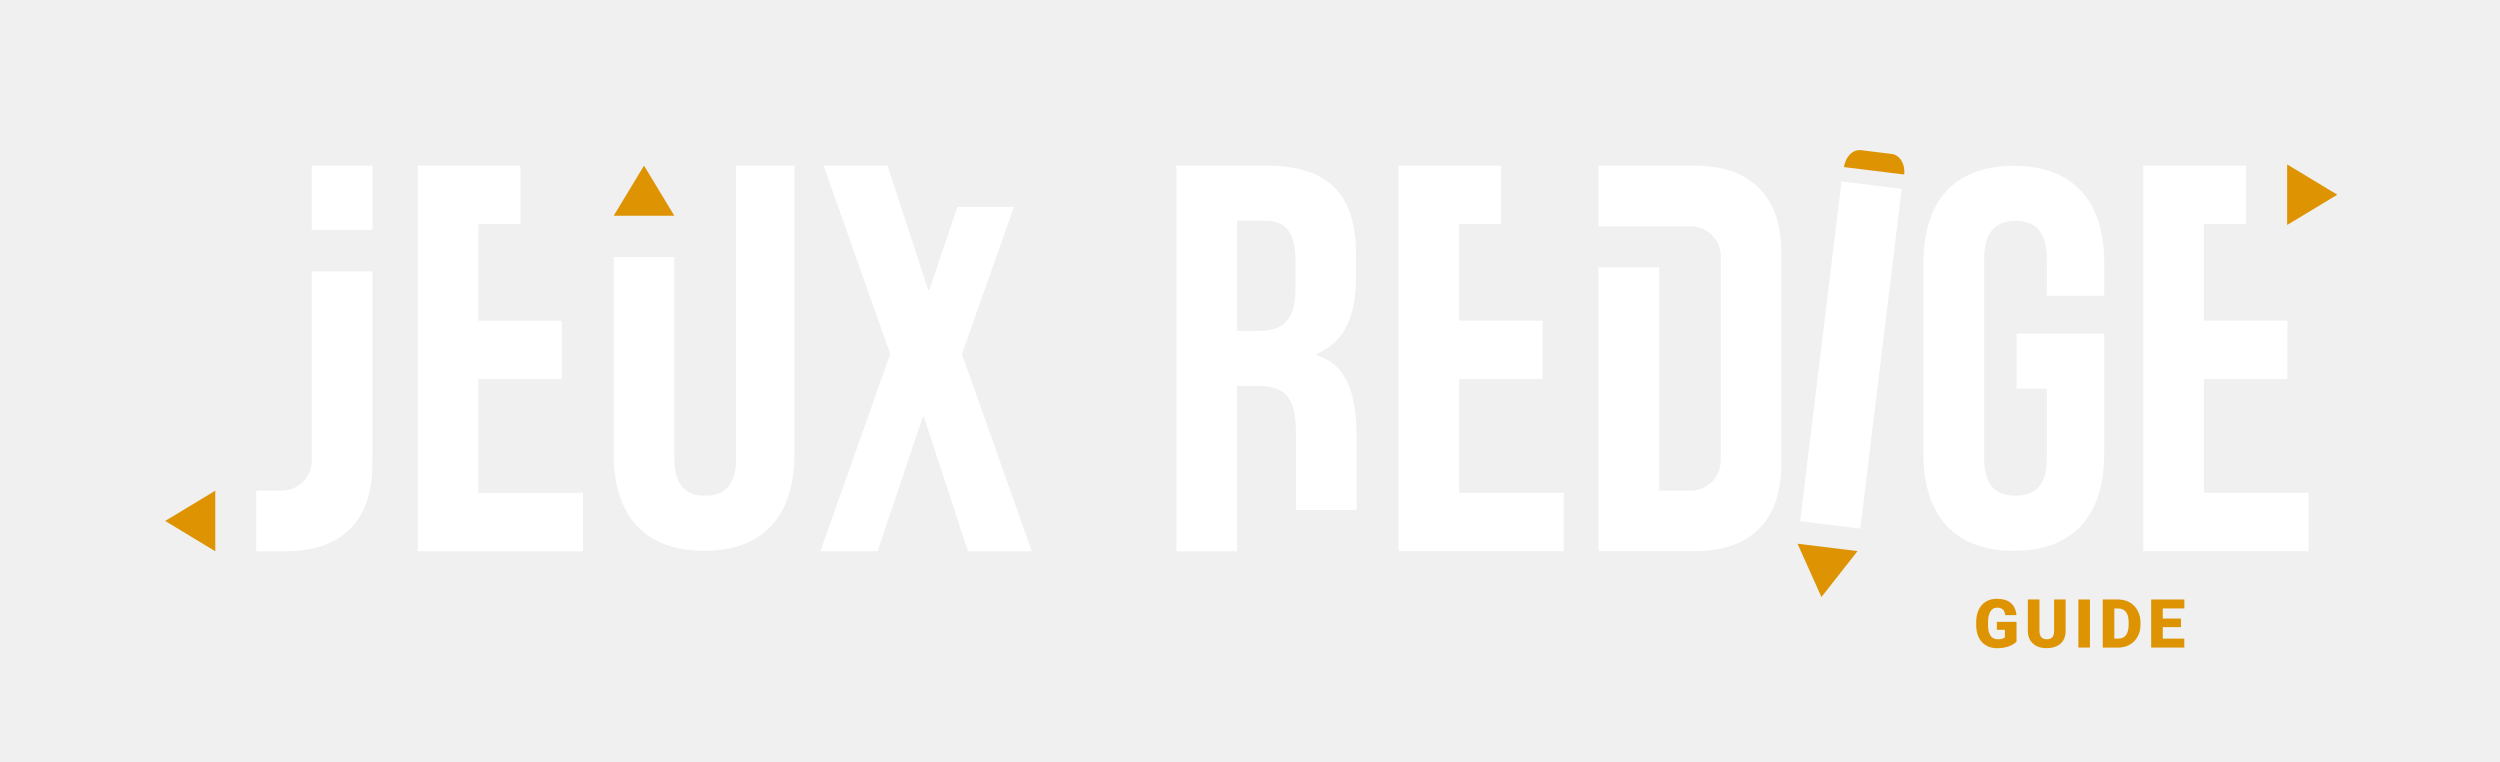
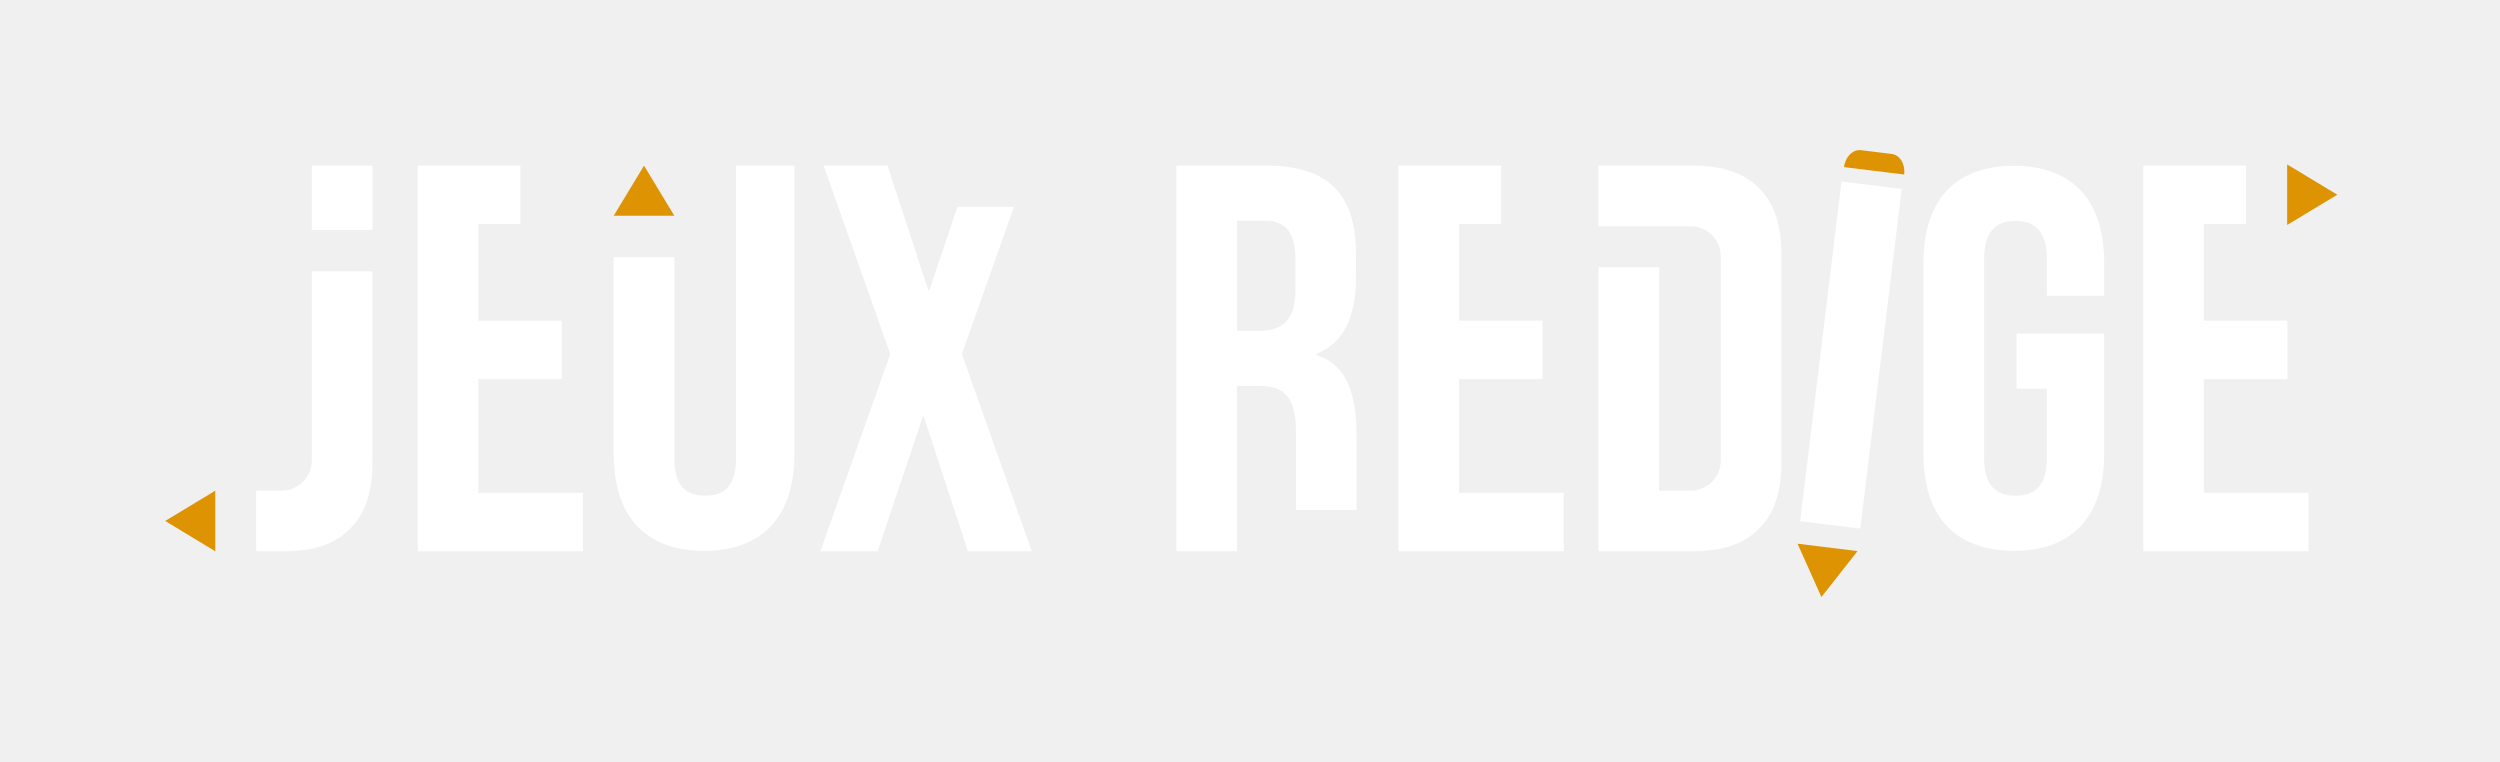
<svg xmlns="http://www.w3.org/2000/svg" version="1.1" x="0px" y="0px" viewBox="0 0 517.6 157.71" style="enable-background:new 0 0 517.6 157.71;" xml:space="preserve" id="svg143">
  <defs id="defs147" />
  <style type="text/css" id="style79">
	.st0{display:none;}
	.st1{display:inline;fill:none;stroke:#1D1D1B;stroke-width:0.25;stroke-miterlimit:10;}
	.st2{display:inline;opacity:0.4;}
	.st3{fill:#FFFFFF;}
	.st4{fill:#DD9302;}
</style>
  <g id="Calque_1" class="st0">
    <line class="st1" x1="517.9" y1="34.29" x2="0.07" y2="34.29" id="line81" />
    <line class="st1" x1="517.9" y1="114.14" x2="0.07" y2="114.14" id="line83" />
    <line class="st1" x1="517.9" y1="123.61" x2="0.07" y2="123.61" id="line85" />
    <line class="st1" x1="517.9" y1="157.83" x2="0.07" y2="157.83" id="line87" />
    <line class="st1" x1="517.9" y1="0.08" x2="0.07" y2="0.08" id="line89" />
    <line class="st1" x1="483.86" y1="0.2" x2="483.86" y2="157.52" id="line91" />
    <line class="st1" x1="34.2" y1="0.46" x2="34.2" y2="157.79" id="line93" />
    <line class="st1" x1="-0.02" y1="0.46" x2="-0.02" y2="157.79" id="line95" />
    <line class="st1" x1="518.08" y1="0.2" x2="518.08" y2="157.52" id="line97" />
    <polygon class="st2" points="12.52,102.05 12.52,78.5 29.81,78.5 29.81,66.41 12.52,66.41 12.52,46.38 21.23,46.38 21.23,34.29    21.23,34.29 0.5,34.29 -0.02,34.29 -0.02,114.14 8.9,114.14 34.2,114.14 34.2,102.73 34.2,102.05  " id="polygon99" />
    <polygon class="st2" points="496.41,102.05 496.41,78.5 513.7,78.5 513.7,66.41 496.41,66.41 496.41,46.38 505.12,46.38    505.12,34.29 505.12,34.29 484.38,34.29 483.86,34.29 483.86,114.14 492.79,114.14 518.08,114.14 518.08,102.73 518.08,102.05  " id="polygon101" />
    <polygon class="st2" points="183.53,21.75 159.98,21.75 159.98,4.46 147.89,4.46 147.89,21.75 127.87,21.75 127.87,13.04    115.78,13.04 115.78,13.04 115.78,33.77 115.78,34.29 195.62,34.29 195.62,25.37 195.62,0.08 184.22,0.08 183.53,0.08  " id="polygon103" />
    <polygon class="st2" points="127.87,136.16 151.42,136.16 151.42,153.45 163.51,153.45 163.51,136.16 183.53,136.16 183.53,144.87    195.62,144.87 195.62,144.87 195.62,124.14 195.62,123.61 115.78,123.61 115.78,132.54 115.78,157.83 127.19,157.83 127.87,157.83     " id="polygon105" />
  </g>
  <g id="Calque_2">
    <g id="g140">
      <path class="st3" d="M398.23,93.95V54.4c0-12.77,6.39-20.07,18.71-20.07c12.32,0,18.71,7.3,18.71,20.07v6.84h-11.86V53.6    c0-5.7-2.51-7.87-6.5-7.87s-6.5,2.17-6.5,7.87v41.27c0,5.7,2.51,7.76,6.5,7.76s6.5-2.05,6.5-7.76V80.47h-6.27v-11.4h18.13v24.89    c0,12.78-6.39,20.08-18.71,20.08C404.62,114.03,398.23,106.73,398.23,93.95z" id="path108" />
      <path class="st4" d="M385.29,31.09l6.4,0.79c1.67,0.21,2.81,2.11,2.55,4.25v0l-12.45-1.53v0    C382.05,32.45,383.62,30.89,385.29,31.09z" id="path110" />
      <polygon class="st3" points="385.16,109.44 393.73,39.11 381.27,37.58 372.7,107.91   " id="polygon112" />
      <polygon class="st4" points="384.58,114.1 377.11,123.61 372.16,112.57   " id="polygon114" />
      <path class="st3" d="M127.06,93.96V53.22h12.55v41.65c0,5.7,2.4,7.76,6.39,7.76c3.99,0,6.39-2.05,6.39-7.76V34.29h12.09v59.67    c0,12.78-6.39,20.08-18.71,20.08C133.45,114.04,127.06,106.74,127.06,93.96z" id="path116" />
      <polygon class="st4" points="127.06,44.67 133.34,34.29 139.61,44.67   " id="polygon118" />
      <polygon class="st4" points="44.57,114.14 34.2,107.86 44.57,101.59   " id="polygon120" />
      <polygon class="st4" points="473.53,34.04 483.91,40.31 473.53,46.58   " id="polygon122" />
      <path class="st3" d="M268.32,89.71v14.6c0,0.45,0,0.87,0.01,1.28h12.54c0-0.38-0.01-0.76-0.01-1.16V90.4    c0-9.01-2.05-14.94-8.33-16.88v-0.23c5.59-2.28,8.21-7.53,8.21-15.74v-4.9c0-12.32-5.59-18.36-18.59-18.36h-18.59v79.84h12.55    V79.9h4.33C266.16,79.9,268.32,82.3,268.32,89.71z M256.12,68.5V45.69h5.7c4.45,0,6.39,2.51,6.39,8.21v6.16    c0,6.39-2.85,8.44-7.53,8.44H256.12z" id="path124" />
      <polygon class="st3" points="456.29,102.03 456.29,78.48 473.58,78.48 473.58,66.39 456.29,66.39 456.29,46.37 465,46.37     465,34.28 465,34.28 444.26,34.28 443.74,34.28 443.74,114.12 452.67,114.12 477.96,114.12 477.96,102.72 477.96,102.03   " id="polygon126" />
      <polygon class="st3" points="302.08,102.03 302.08,78.48 319.37,78.48 319.37,66.39 302.08,66.39 302.08,46.37 310.79,46.37     310.79,34.28 310.79,34.28 290.06,34.28 289.54,34.28 289.54,114.12 298.46,114.12 323.76,114.12 323.76,102.72 323.76,102.03       " id="polygon128" />
      <polygon class="st3" points="99.04,102.05 99.04,78.5 116.32,78.5 116.32,66.41 99.04,66.41 99.04,46.38 107.74,46.38     107.74,34.29 107.74,34.29 87.01,34.29 86.49,34.29 86.49,114.14 95.42,114.14 120.71,114.14 120.71,102.73 120.71,102.05   " id="polygon130" />
      <path class="st3" d="M77.11,47.6v-13.3H64.56c0,0,0,8.78,0,13.3H77.11z" id="path132" />
      <path class="st3" d="M77.11,56.17H64.56c0,18.08,0,38.92,0,38.92c0,0.13,0,0.26,0,0.39c-0.08,3.34-2.77,6.03-6.11,6.11    c-0.13,0-0.26,0-0.39,0h-5.01v0.69c0,0,0,0-0.01,0v11.41c0,0,0,0,0.01,0v0.45h4.67c0.13,0,0.25-0.01,0.37-0.01    c0.26,0,0.5,0.01,0.77,0.01c5.88,0,10.28-1.45,13.3-4.36c0.1-0.09,0.2-0.19,0.3-0.28c0.1-0.1,0.19-0.2,0.28-0.3    c2.92-3.02,4.36-7.43,4.36-13.3c0-0.27-0.01-0.51-0.01-0.77c0-0.13,0.01-0.24,0.01-0.37V56.17z" id="path134" />
      <path class="st3" d="M368.81,52.53c0-5.88-1.45-10.28-4.36-13.3c-0.09-0.1-0.19-0.2-0.28-0.3c-0.1-0.1-0.2-0.19-0.3-0.28    c-3.02-2.92-7.43-4.36-13.3-4.36c-0.27,0-0.51,0.01-0.77,0.01c-0.13,0-0.24-0.01-0.37-0.01h-18.48v12.55h18.82    c0.13,0,0.26,0,0.39,0c3.34,0.08,6.03,2.77,6.11,6.11c0,0.13,0,0.26,0,0.39c0,0,0,0.85,0,2.33c0,14.5,0,31.08,0,37.09    c0,1.48,0,2.33,0,2.33c0,0.13,0,0.26,0,0.39c-0.08,3.34-2.77,6.03-6.11,6.11c-0.13,0-0.26,0-0.39,0h-6.27V55.34h-12.55v46.23v5.17    v7.38h18.48c0.13,0,0.25-0.01,0.37-0.01c0.26,0,0.5,0.01,0.77,0.01c5.88,0,10.28-1.45,13.3-4.36c0.1-0.09,0.2-0.19,0.3-0.28    c0.1-0.1,0.19-0.2,0.28-0.3c2.92-3.02,4.36-7.43,4.36-13.3c0-0.27-0.01-0.51-0.01-0.77c0-0.13,0.01-0.24,0.01-0.37v-1.99V55.66    v-1.99c0-0.13-0.01-0.25-0.01-0.37C368.8,53.04,368.81,52.8,368.81,52.53z" id="path136" />
      <polygon class="st3" points="209.93,42.83 198.22,42.83 192.42,60.07 192.19,60.07 183.75,34.29 170.52,34.29 184.32,73.3     169.84,114.14 181.7,114.14 191.05,86.3 191.28,86.3 200.4,114.14 213.63,114.14 199.15,73.3   " id="polygon138" />
    </g>
  </g>
-   <g id="g81" transform="translate(183.62,-93.06)">
-     <g id="g79">
-       <path class="st4" d="m 233.87,225.9 c -0.37,0.41 -0.91,0.74 -1.62,0.99 -0.71,0.25 -1.49,0.38 -2.34,0.38 -1.3,0 -2.34,-0.4 -3.12,-1.2 -0.78,-0.8 -1.2,-1.91 -1.25,-3.33 l -0.01,-0.86 c 0,-0.98 0.17,-1.84 0.52,-2.57 0.35,-0.73 0.84,-1.29 1.49,-1.69 0.65,-0.39 1.39,-0.59 2.24,-0.59 1.24,0 2.2,0.28 2.89,0.85 0.69,0.57 1.09,1.41 1.2,2.54 h -2.31 c -0.08,-0.56 -0.26,-0.95 -0.53,-1.19 -0.27,-0.24 -0.66,-0.36 -1.16,-0.36 -0.6,0 -1.07,0.25 -1.39,0.77 -0.32,0.52 -0.49,1.24 -0.5,2.19 v 0.6 c 0,0.99 0.17,1.74 0.51,2.24 0.34,0.5 0.87,0.75 1.6,0.75 0.62,0 1.09,-0.14 1.39,-0.42 v -1.54 h -1.67 v -1.65 h 4.07 v 4.09 z" id="path69" />
-       <path class="st4" d="m 244.05,217.17 v 6.51 c 0,0.74 -0.16,1.38 -0.47,1.92 -0.31,0.54 -0.77,0.95 -1.35,1.23 -0.58,0.28 -1.28,0.42 -2.08,0.42 -1.21,0 -2.17,-0.31 -2.86,-0.94 -0.69,-0.63 -1.05,-1.49 -1.07,-2.58 v -6.56 h 2.41 v 6.61 c 0.03,1.09 0.53,1.63 1.52,1.63 0.5,0 0.87,-0.14 1.13,-0.41 0.26,-0.27 0.38,-0.72 0.38,-1.33 v -6.5 z" id="path71" />
-       <path class="st4" d="m 249.08,227.13 h -2.39 v -9.95 h 2.39 z" id="path73" />
-       <path class="st4" d="m 251.73,227.13 v -9.95 h 3.21 c 0.88,0 1.67,0.2 2.37,0.6 0.7,0.4 1.25,0.96 1.64,1.69 0.39,0.73 0.59,1.54 0.6,2.44 v 0.46 c 0,0.91 -0.19,1.73 -0.58,2.45 -0.38,0.72 -0.93,1.29 -1.63,1.7 -0.7,0.41 -1.48,0.61 -2.34,0.62 h -3.27 z m 2.4,-8.1 v 6.25 h 0.83 c 0.69,0 1.22,-0.25 1.59,-0.73 0.37,-0.49 0.55,-1.22 0.55,-2.18 v -0.43 c 0,-0.96 -0.18,-1.69 -0.55,-2.17 -0.37,-0.48 -0.91,-0.73 -1.61,-0.73 h -0.81 z" id="path75" />
-       <path class="st4" d="m 267.93,222.9 h -3.77 v 2.38 h 4.46 v 1.85 h -6.86 v -9.95 h 6.87 v 1.85 h -4.47 v 2.1 h 3.77 z" id="path77" />
-     </g>
-   </g>
</svg>
